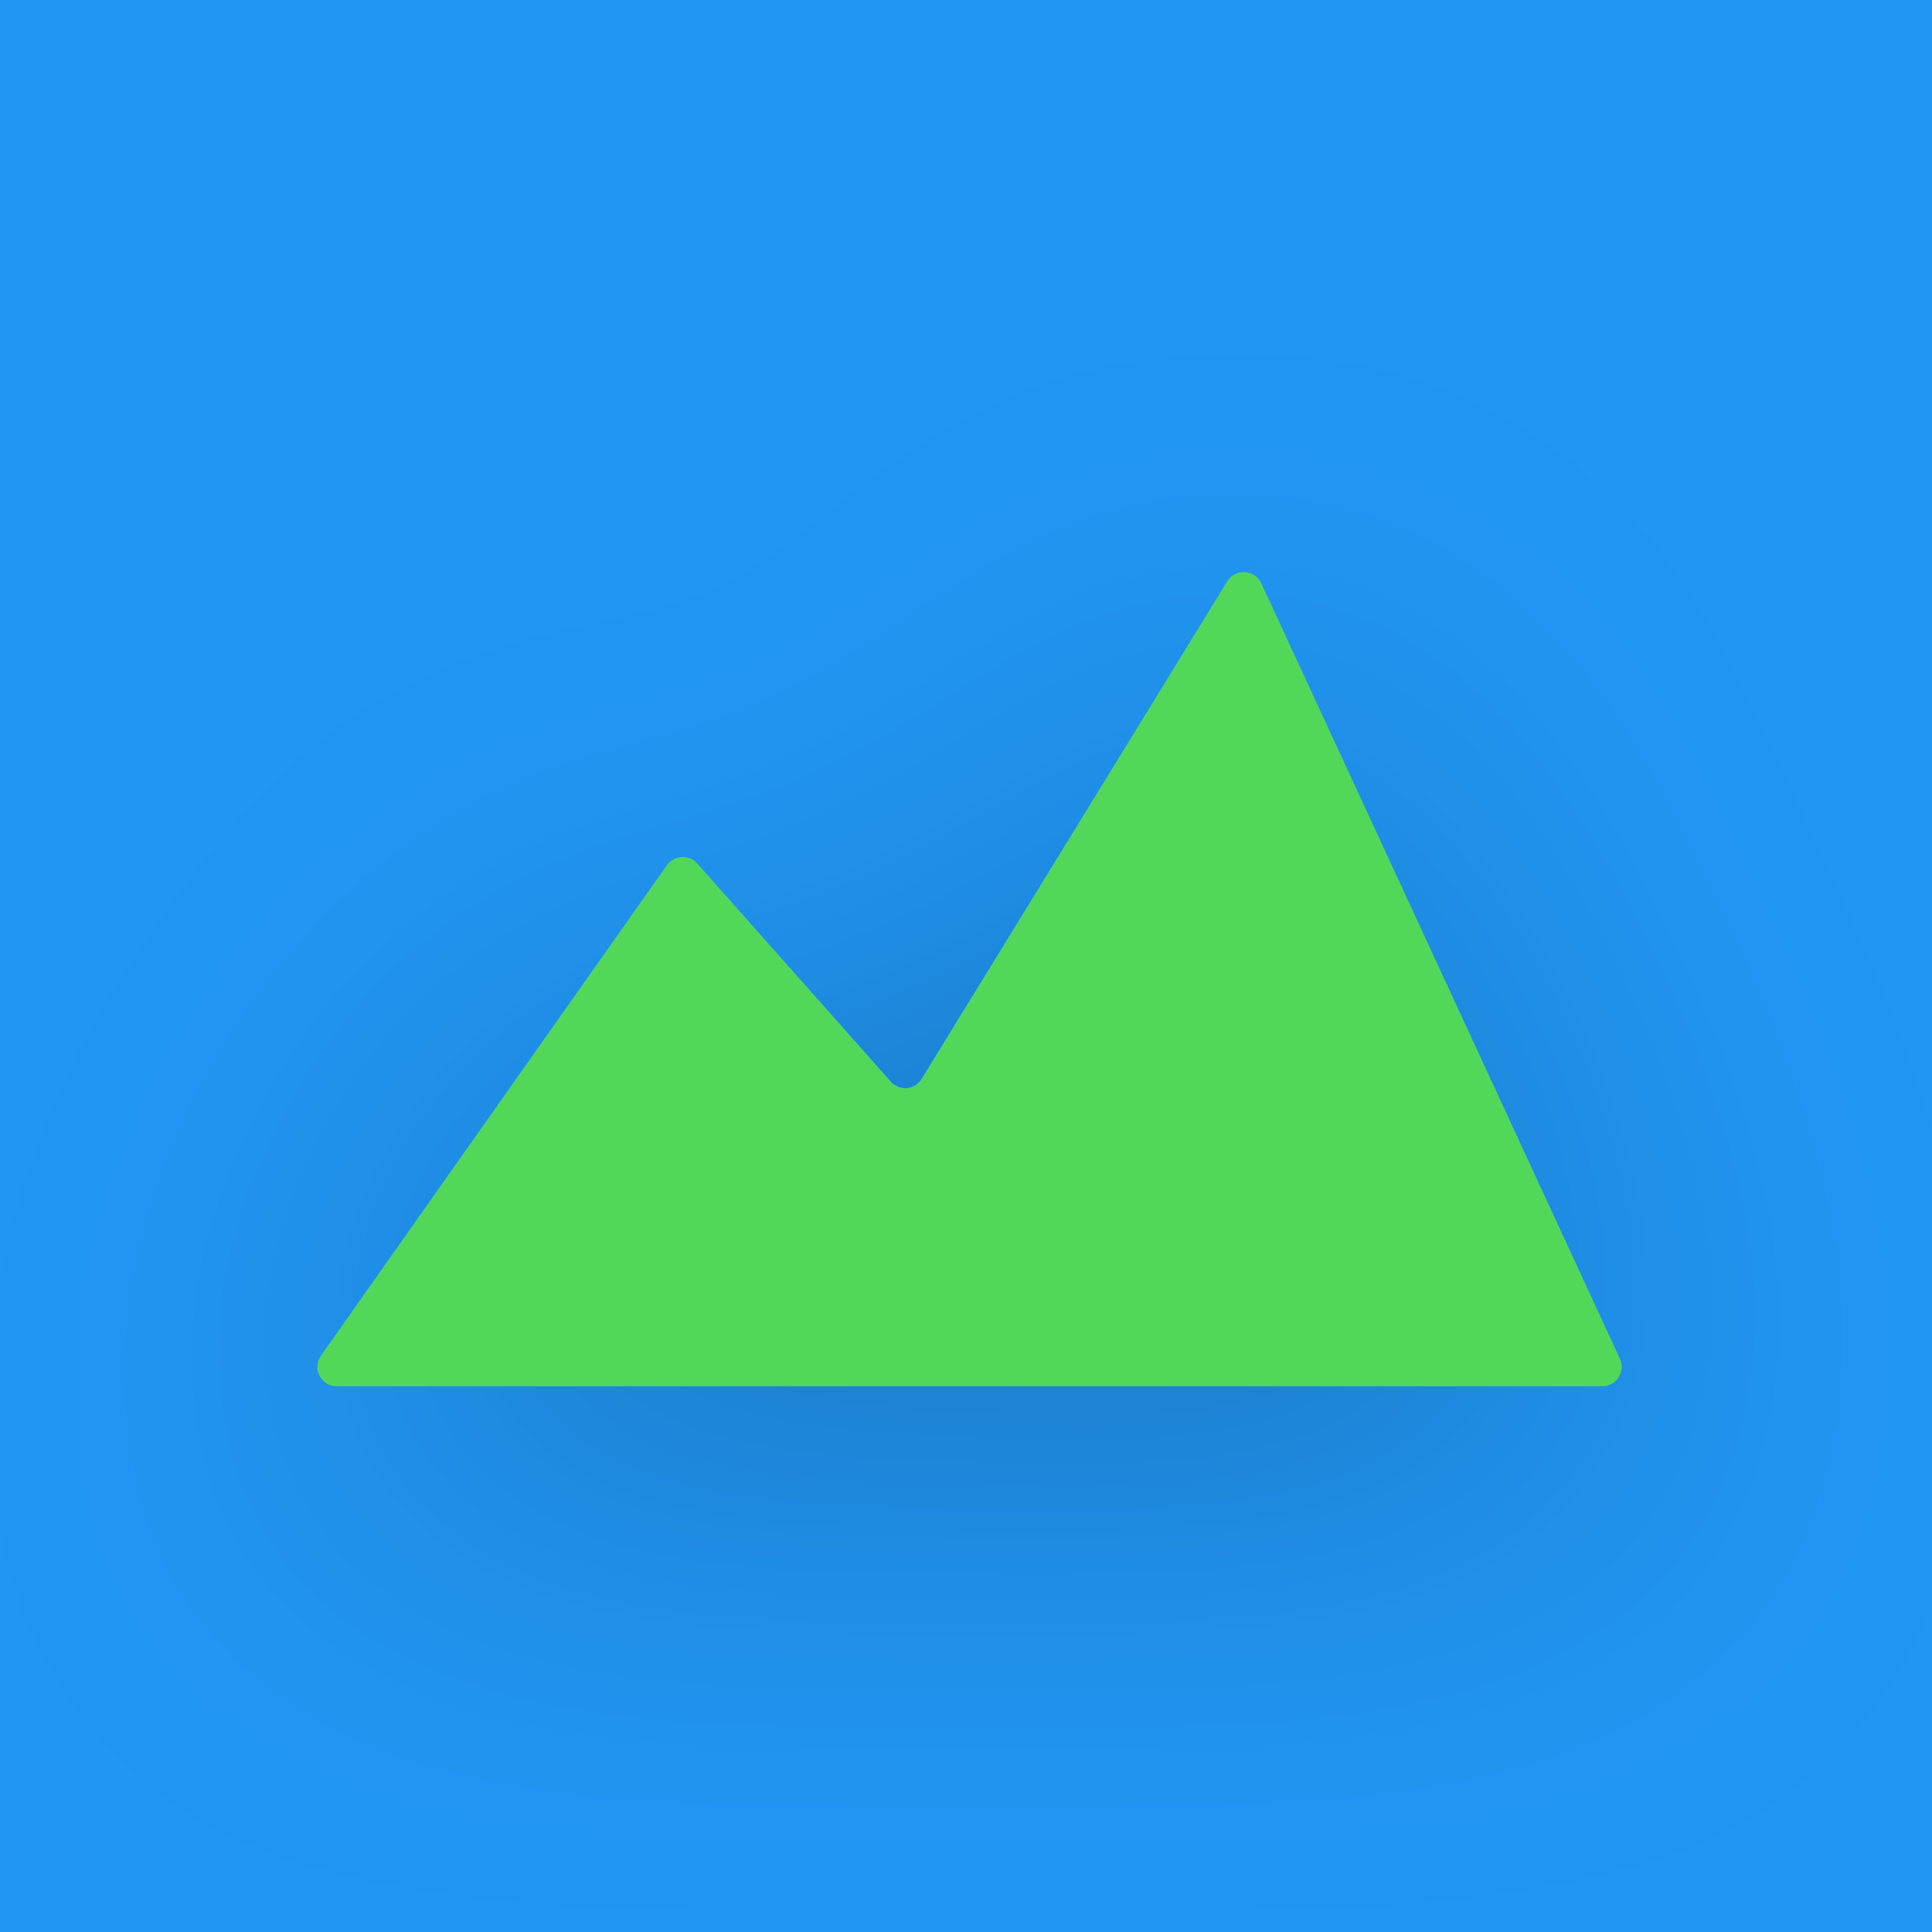
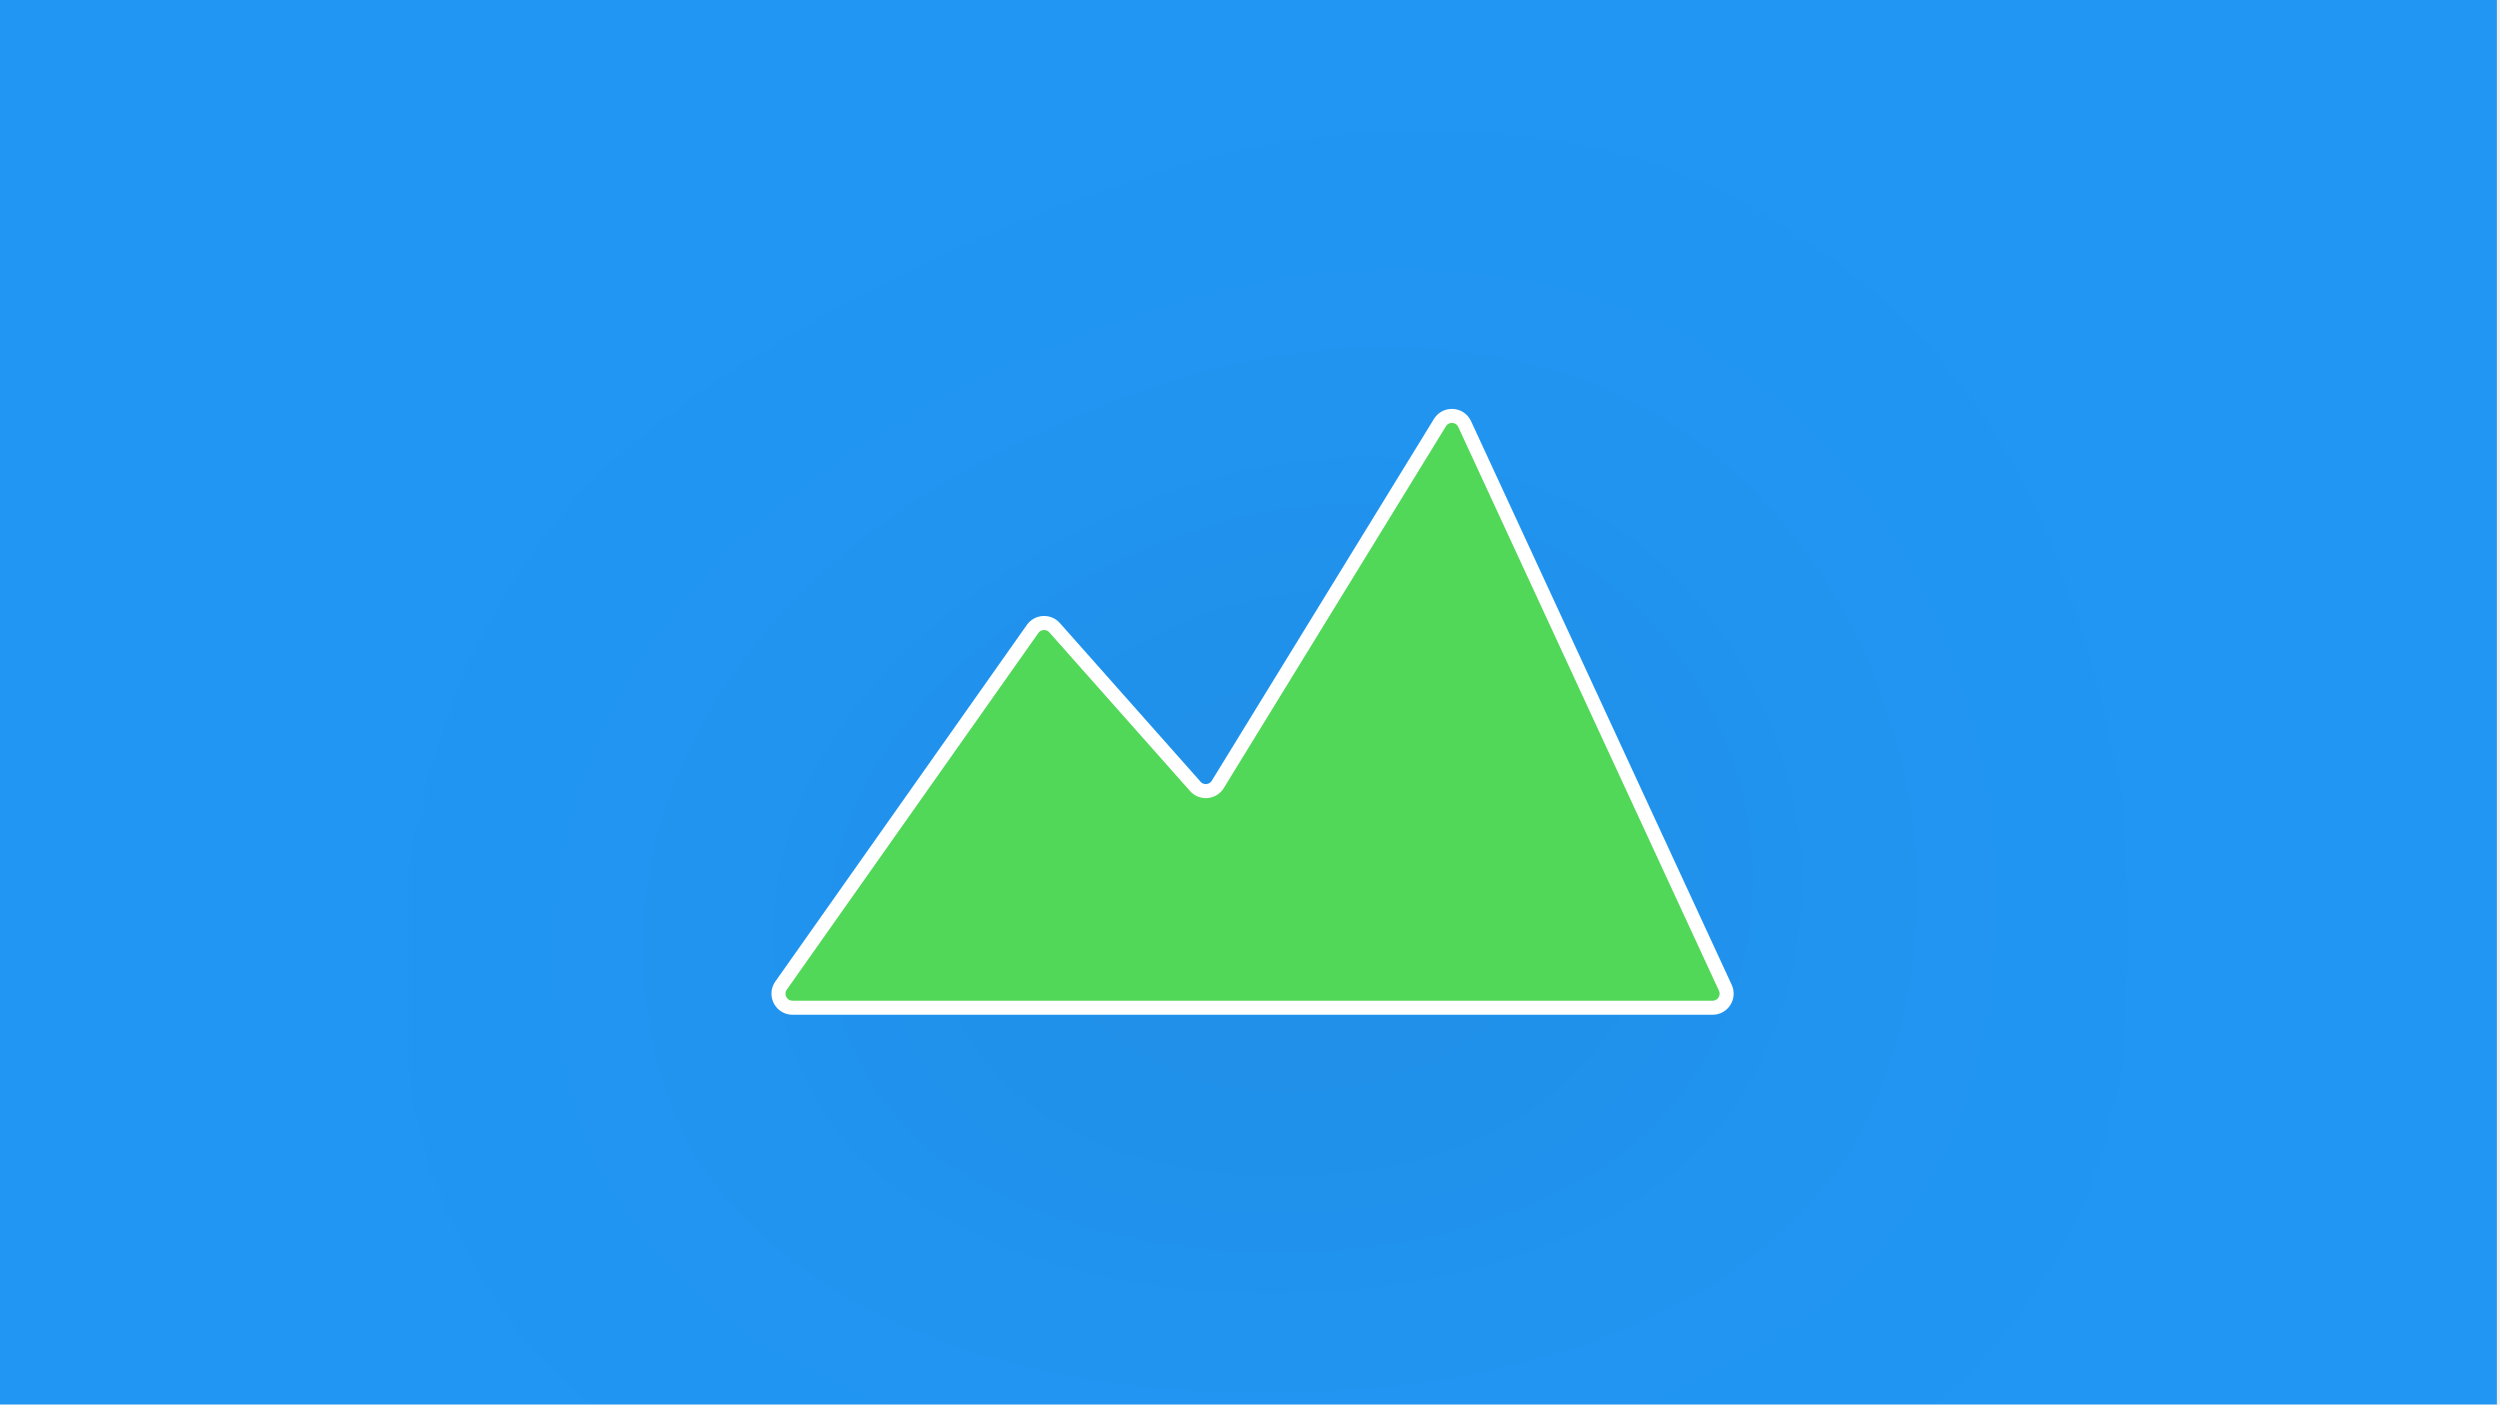
- <svg xmlns="http://www.w3.org/2000/svg" width="200" height="200" viewBox="0 0 200 200" fill="none">
+ <svg xmlns="http://www.w3.org/2000/svg" width="356" height="200" viewBox="0 0 356 200" fill="none">
  <g clip-path="url(#clip0_307_298)">
-     <rect width="200" height="200" fill="#2196F3" />
+     <rect width="355.556" height="200" fill="#2196F3" />
    <g filter="url(#filter0_d_307_298)">
-       <path d="M69.045 89.563L33.224 140.347C32.289 141.672 33.237 143.5 34.858 143.5H165.872C167.332 143.5 168.3 141.986 167.687 140.661L130.567 60.388C129.897 58.939 127.882 58.82 127.047 60.181L95.411 111.702C94.709 112.846 93.101 112.986 92.21 111.982L72.175 89.389C71.32 88.424 69.788 88.51 69.045 89.563Z" fill="#52D858" />
+       <path d="M147.045 89.563L111.224 140.347C110.289 141.672 111.237 143.5 112.858 143.5H243.872C245.332 143.5 246.3 141.986 245.687 140.661L208.567 60.388C207.897 58.939 205.882 58.82 205.047 60.181L173.411 111.702C172.709 112.846 171.101 112.986 170.211 111.982L150.175 89.389C149.32 88.424 147.788 88.51 147.045 89.563Z" fill="#52D858" />
+       <path d="M147.045 89.563L111.224 140.347C110.289 141.672 111.237 143.5 112.858 143.5H243.872C245.332 143.5 246.3 141.986 245.687 140.661L208.567 60.388C207.897 58.939 205.882 58.82 205.047 60.181L173.411 111.702C172.709 112.846 171.101 112.986 170.211 111.982L150.175 89.389C149.32 88.424 147.788 88.51 147.045 89.563Z" stroke="white" stroke-width="2" />
    </g>
  </g>
  <defs>
-     <filter id="filter0_d_307_298" x="-27.145" y="9.227" width="255.019" height="204.273" filterUnits="userSpaceOnUse" color-interpolation-filters="sRGB">
+     <filter id="filter0_d_307_298" x="9.853" y="-31.773" width="337.022" height="286.273" filterUnits="userSpaceOnUse" color-interpolation-filters="sRGB">
      <feFlood flood-opacity="0" result="BackgroundImageFix" />
      <feColorMatrix in="SourceAlpha" type="matrix" values="0 0 0 0 0 0 0 0 0 0 0 0 0 0 0 0 0 0 127 0" result="hardAlpha" />
      <feOffset dy="10" />
-       <feGaussianBlur stdDeviation="30" />
+       <feGaussianBlur stdDeviation="50" />
      <feComposite in2="hardAlpha" operator="out" />
-       <feColorMatrix type="matrix" values="0 0 0 0 0 0 0 0 0 0 0 0 0 0 0 0 0 0 0.2 0" />
+       <feColorMatrix type="matrix" values="0 0 0 0 0 0 0 0 0 0 0 0 0 0 0 0 0 0 0.1 0" />
      <feBlend mode="normal" in2="BackgroundImageFix" result="effect1_dropShadow_307_298" />
      <feBlend mode="normal" in="SourceGraphic" in2="effect1_dropShadow_307_298" result="shape" />
    </filter>
    <clipPath id="clip0_307_298">
-       <rect width="200" height="200" fill="white" />
+       <rect width="355.556" height="200" fill="white" />
    </clipPath>
  </defs>
</svg>
